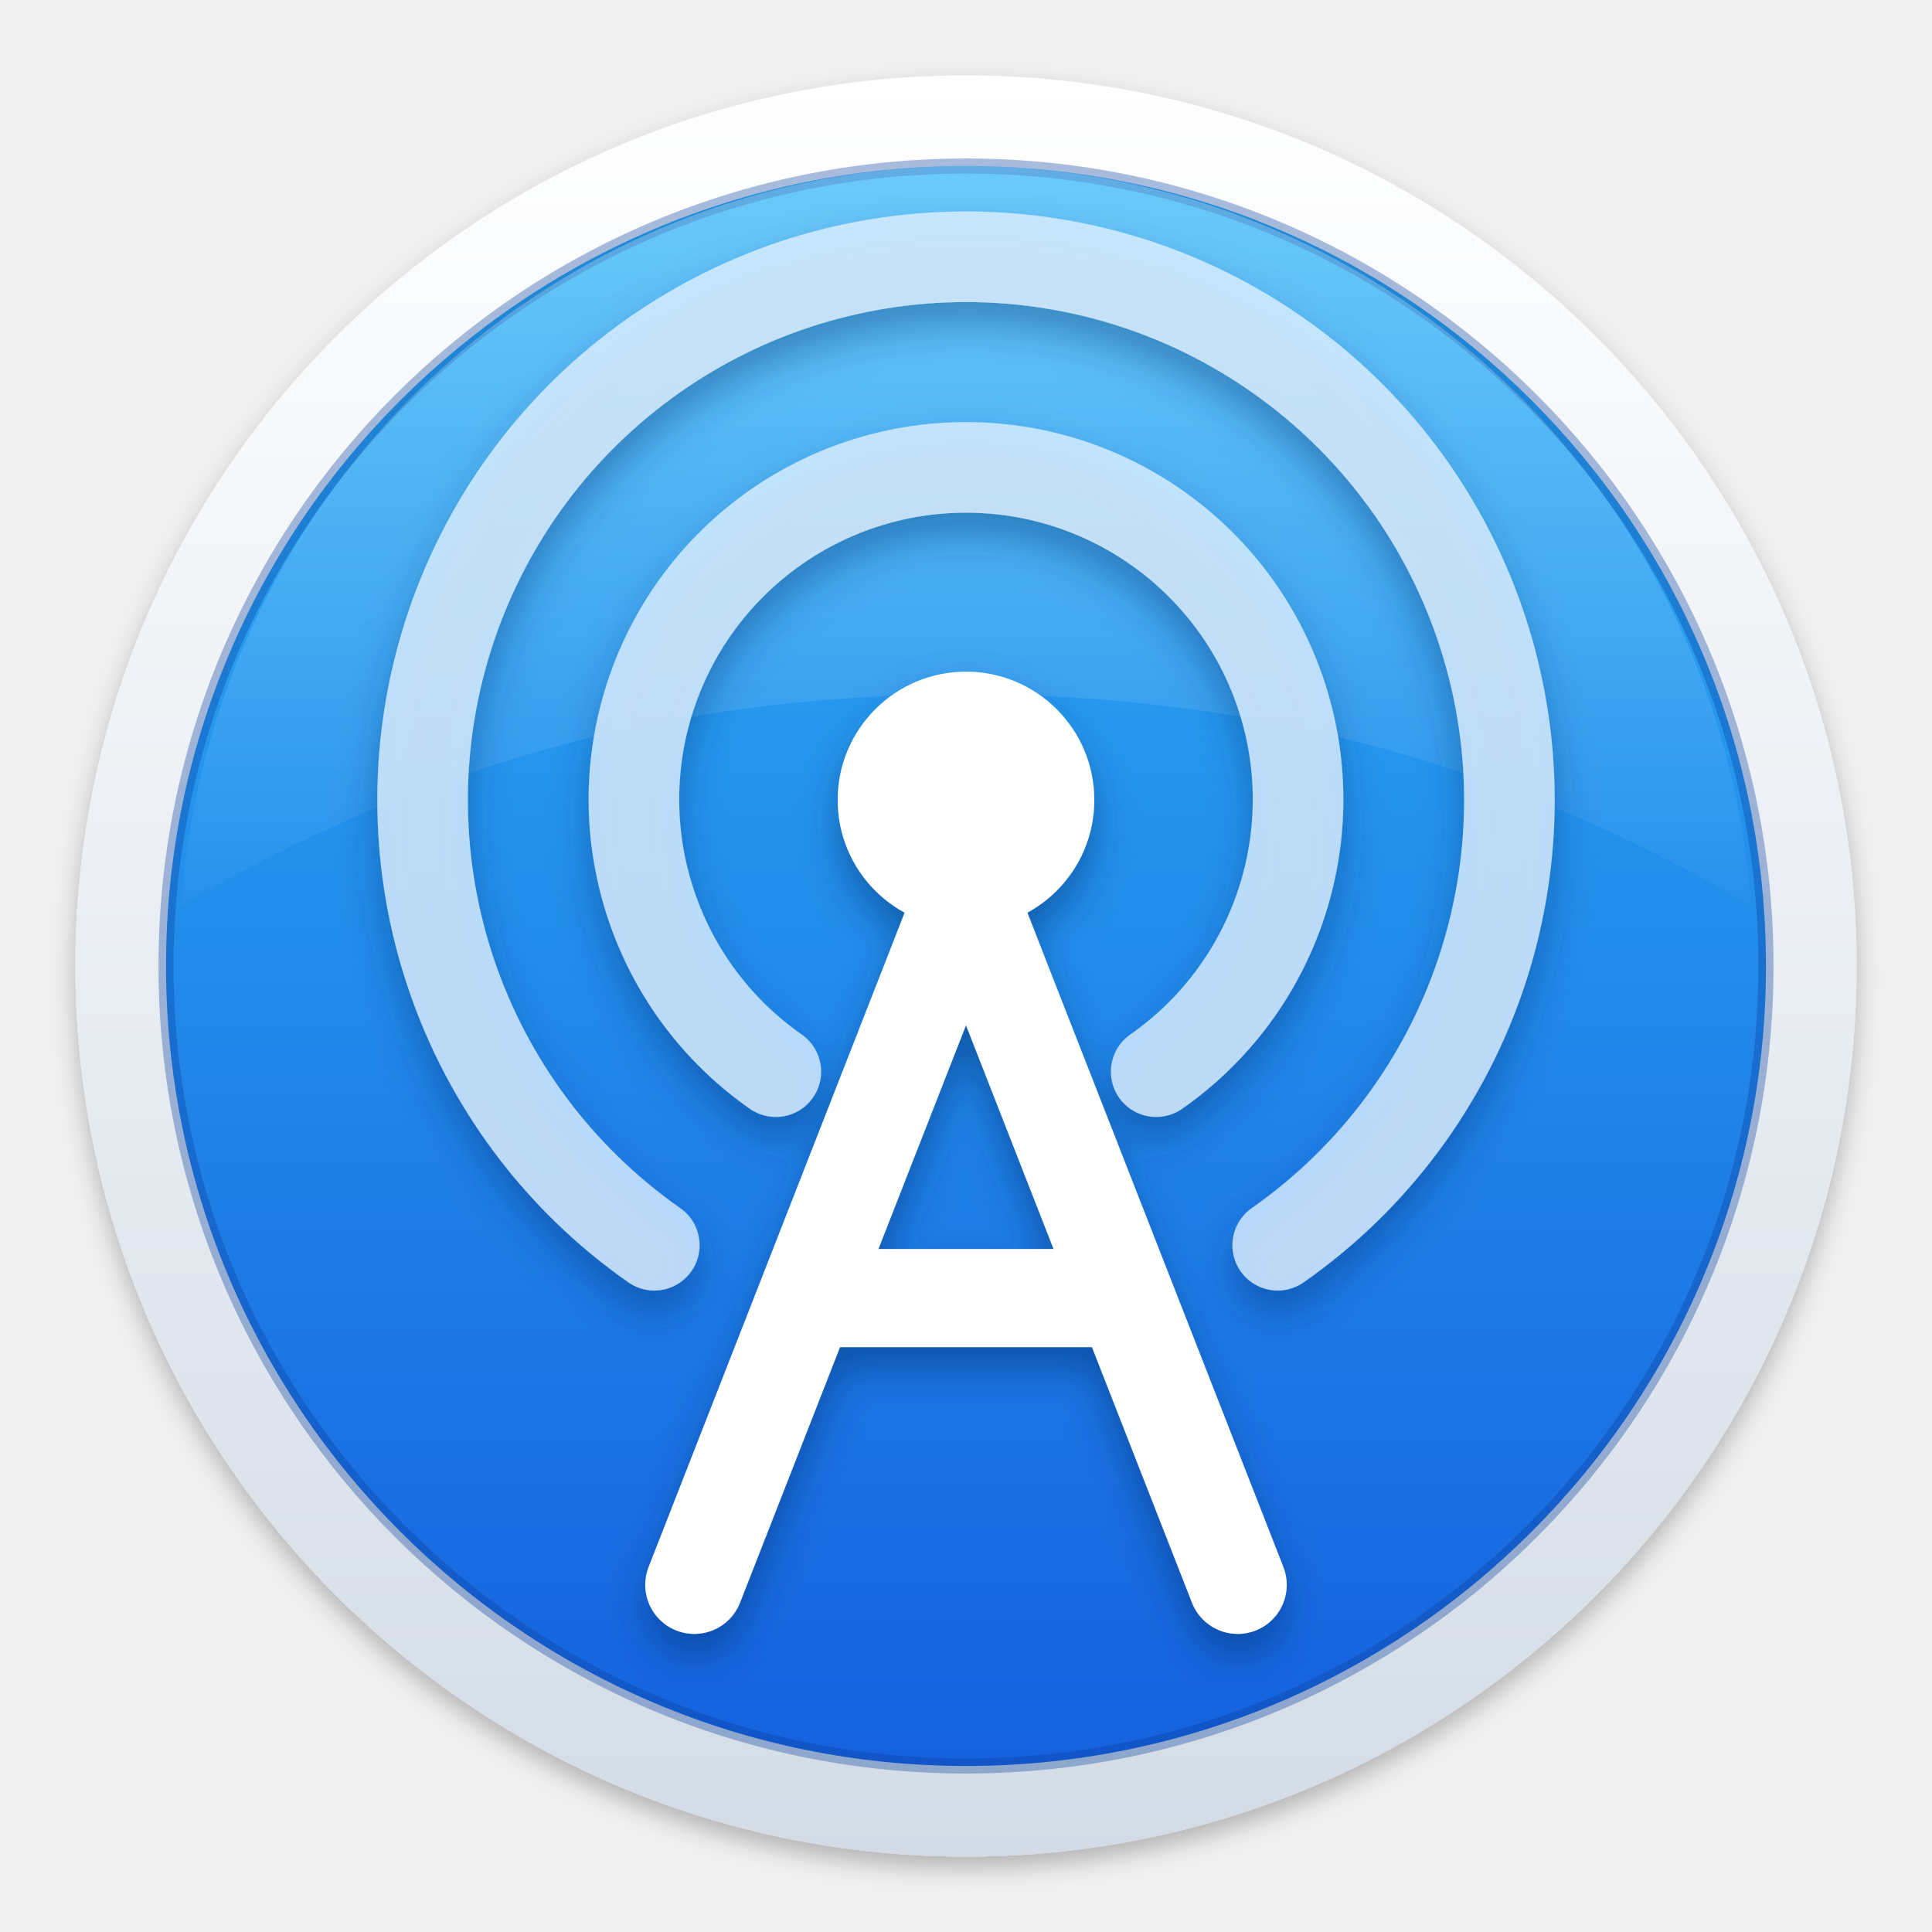
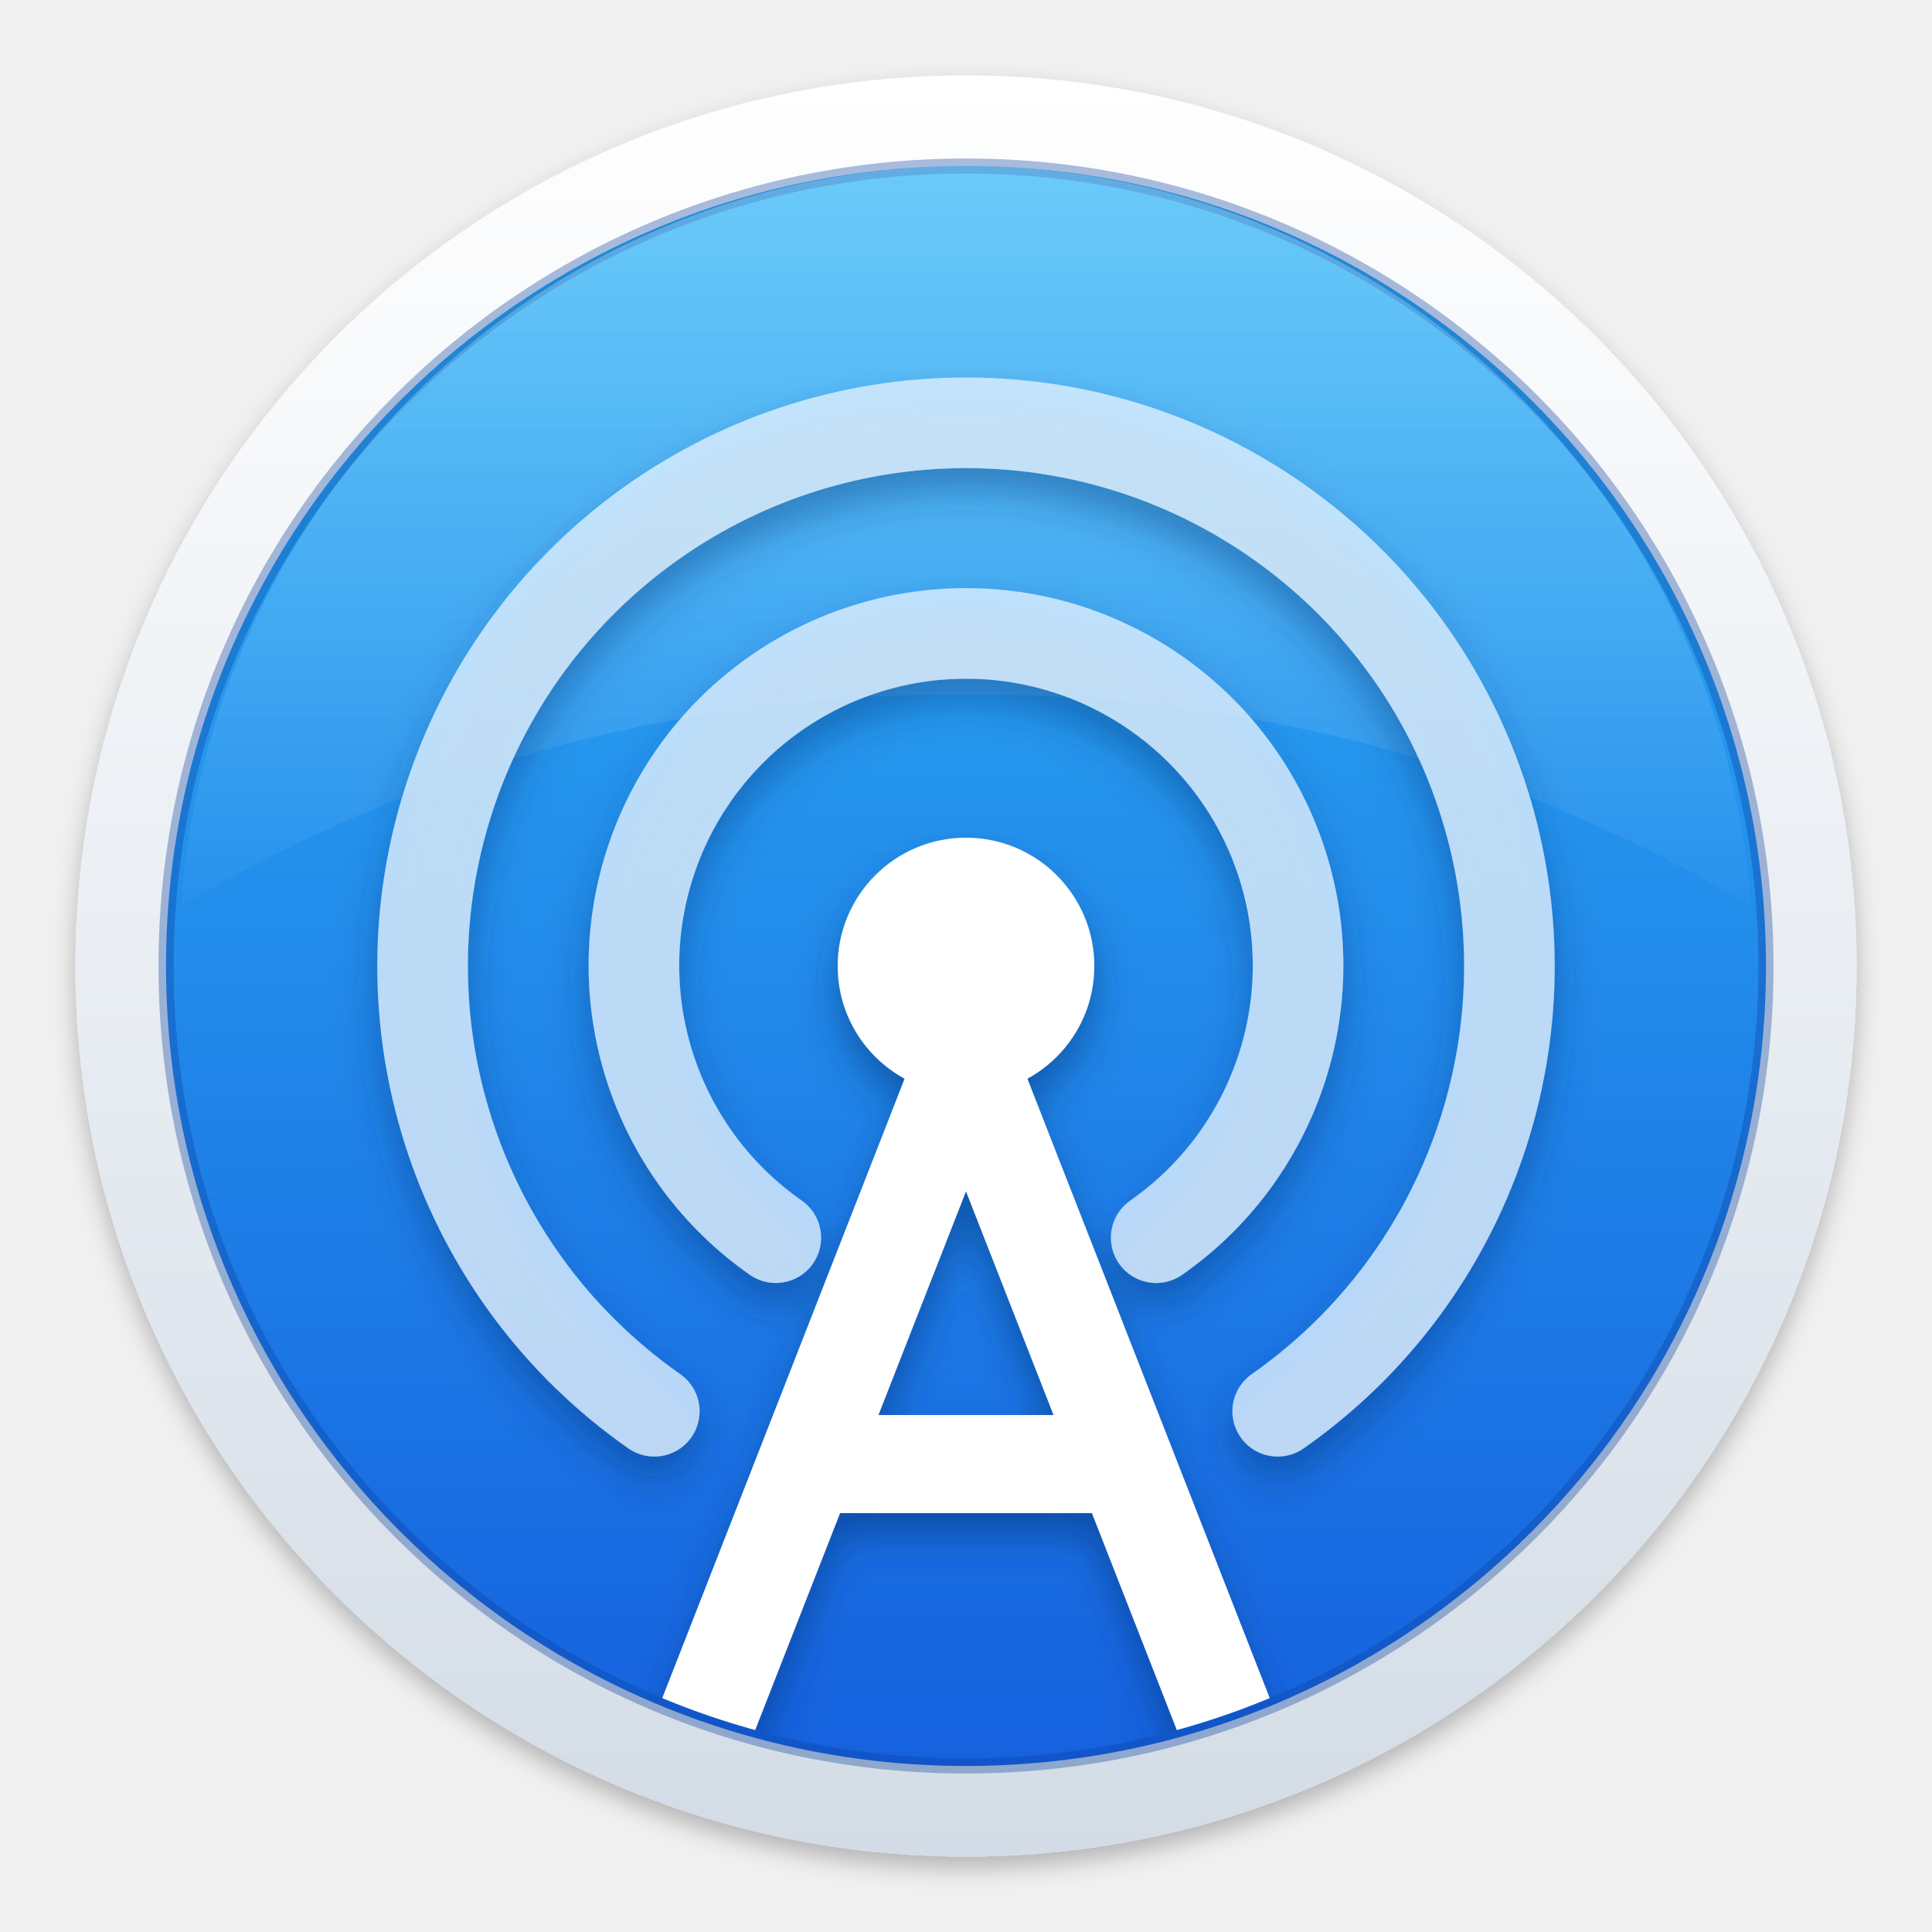
<svg xmlns="http://www.w3.org/2000/svg" width="256" height="256" viewBox="0 0 256 256">
  <defs>
    <linearGradient id="rim" x1="0" y1="10" x2="0" y2="246" gradientUnits="userSpaceOnUse">
      <stop offset="0" stop-color="#FFFFFF" />
      <stop offset="1" stop-color="#D3DCE6" />
    </linearGradient>
    <linearGradient id="blue" x1="0" y1="20" x2="0" y2="236" gradientUnits="userSpaceOnUse">
      <stop offset="0" stop-color="#2EB5F7" />
      <stop offset="1" stop-color="#1560DE" />
    </linearGradient>
    <linearGradient id="gloss" x1="0" y1="20" x2="0" y2="128" gradientUnits="userSpaceOnUse">
      <stop offset="0" stop-color="#FFFFFF" stop-opacity="0.3" />
      <stop offset="1" stop-color="#FFFFFF" stop-opacity="0" />
    </linearGradient>
    <filter id="sh" x="-30%" y="-30%" width="160%" height="160%">
      <feDropShadow dx="0" dy="3" stdDeviation="2.5" flood-color="#062E73" flood-opacity="0.5" />
    </filter>
    <filter id="os" x="-10%" y="-10%" width="120%" height="120%">
      <feDropShadow dx="0" dy="1.5" stdDeviation="1.5" flood-color="#000" flood-opacity="0.25" />
    </filter>
  </defs>
  <circle cx="128" cy="128" r="118" fill="url(#rim)" filter="url(#os)" />
  <circle cx="128" cy="128" r="106" fill="url(#blue)" />
  <circle cx="128" cy="128" r="106" fill="none" stroke="#0B3F9E" stroke-opacity="0.35" stroke-width="2" />
  <path d="M24 120 C28 64 74 22 128 22 C182 22 228 64 232 120 C198 100 164 92 128 92 C92 92 58 100 24 120 Z" fill="url(#gloss)" />
-   <g filter="url(#sh)" fill="none" stroke-linecap="round" stroke-linejoin="round">
-     <g stroke="#DCEFFF" stroke-width="12" opacity="0.8">
-       <path d="M102.8 142 A44 44 0 1 1 153.2 142" />
-       <path d="M86.7 165 A72 72 0 1 1 169.3 165" />
+   <clipPath id="disc">
+     <circle cx="128" cy="128" r="105" />
+   </clipPath>
+   <g clip-path="url(#disc)">
+     <g transform="translate(0 22)" filter="url(#sh)" fill="none" stroke-linecap="round" stroke-linejoin="round">
+       <g stroke="#DCEFFF" stroke-width="12" opacity="0.8">
+         <path d="M102.8 142 A44 44 0 1 1 153.2 142" />
+         <path d="M86.7 165 A72 72 0 1 1 169.3 165" />
+       </g>
+       <g stroke="#FFFFFF" stroke-width="13">
+         <path d="M92 210 L128 118 L164 210" />
+         <path d="M108 172 H148" />
+       </g>
+       <circle cx="128" cy="106" r="17" fill="#FFFFFF" stroke="none" />
    </g>
-     <g stroke="#FFFFFF" stroke-width="13">
-       <path d="M92 210 L128 118 L164 210" />
-       <path d="M108 172 H148" />
-     </g>
-     <circle cx="128" cy="106" r="17" fill="#FFFFFF" stroke="none" />
  </g>
</svg>
